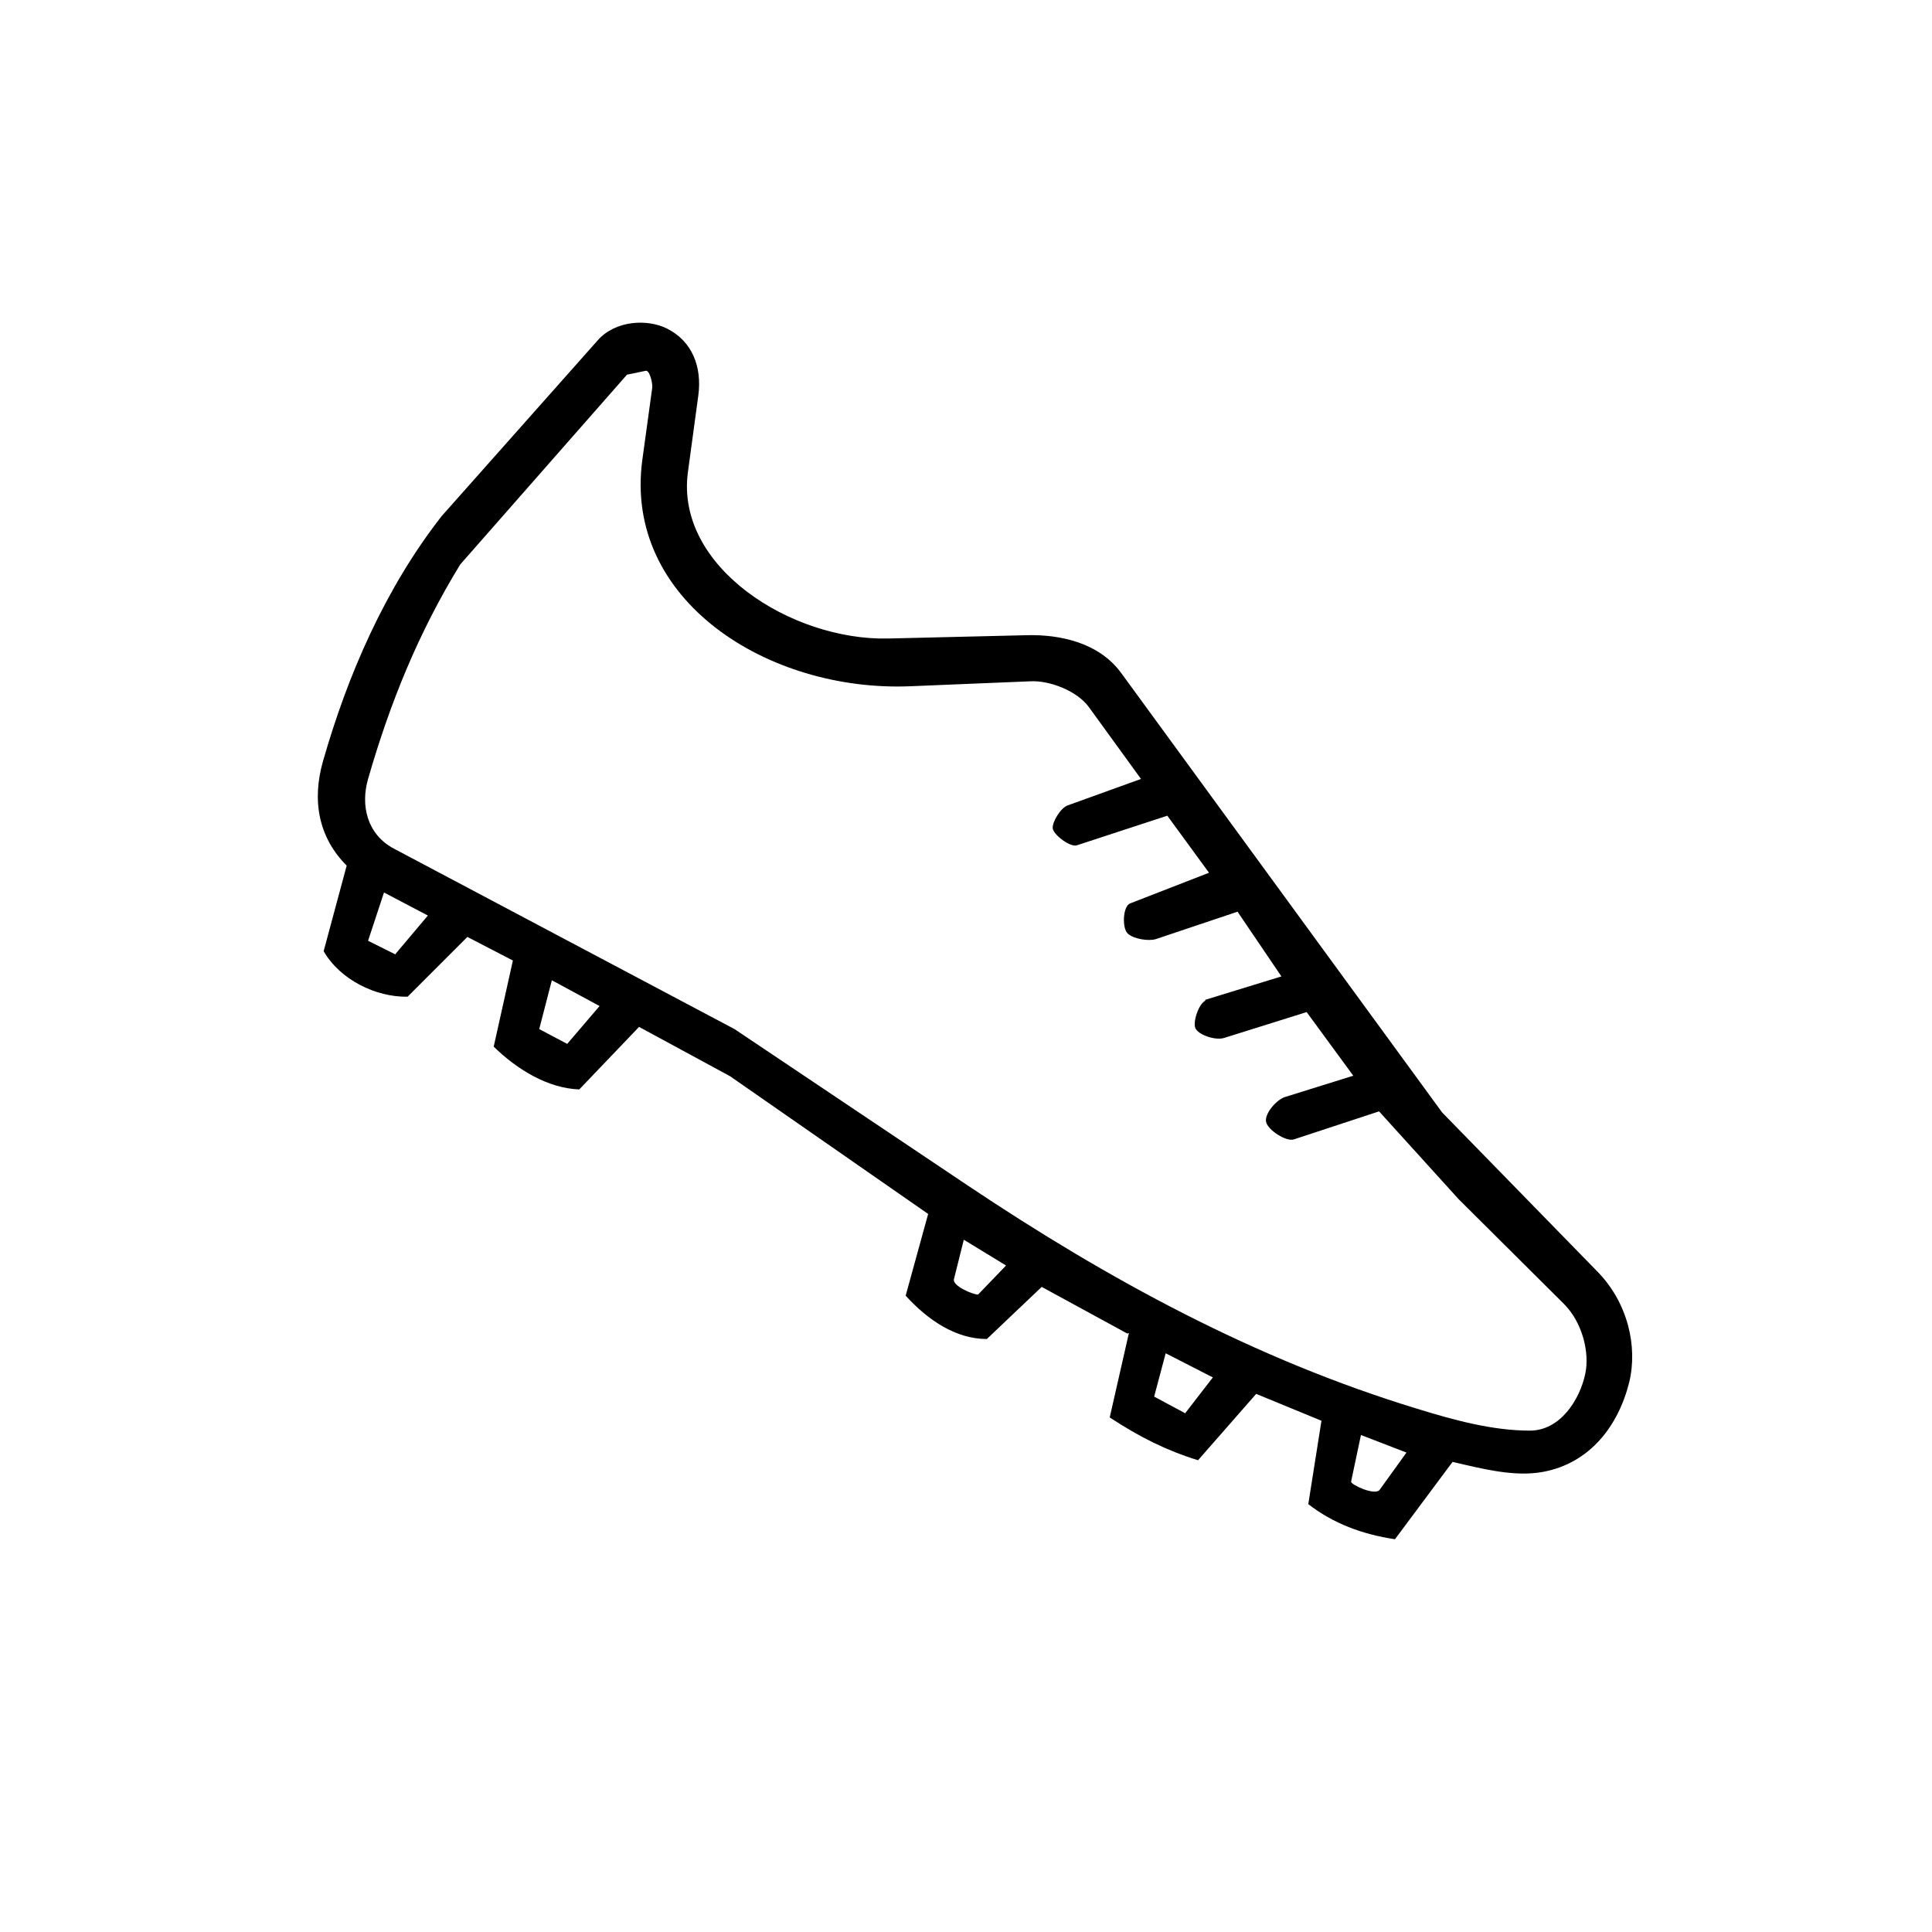
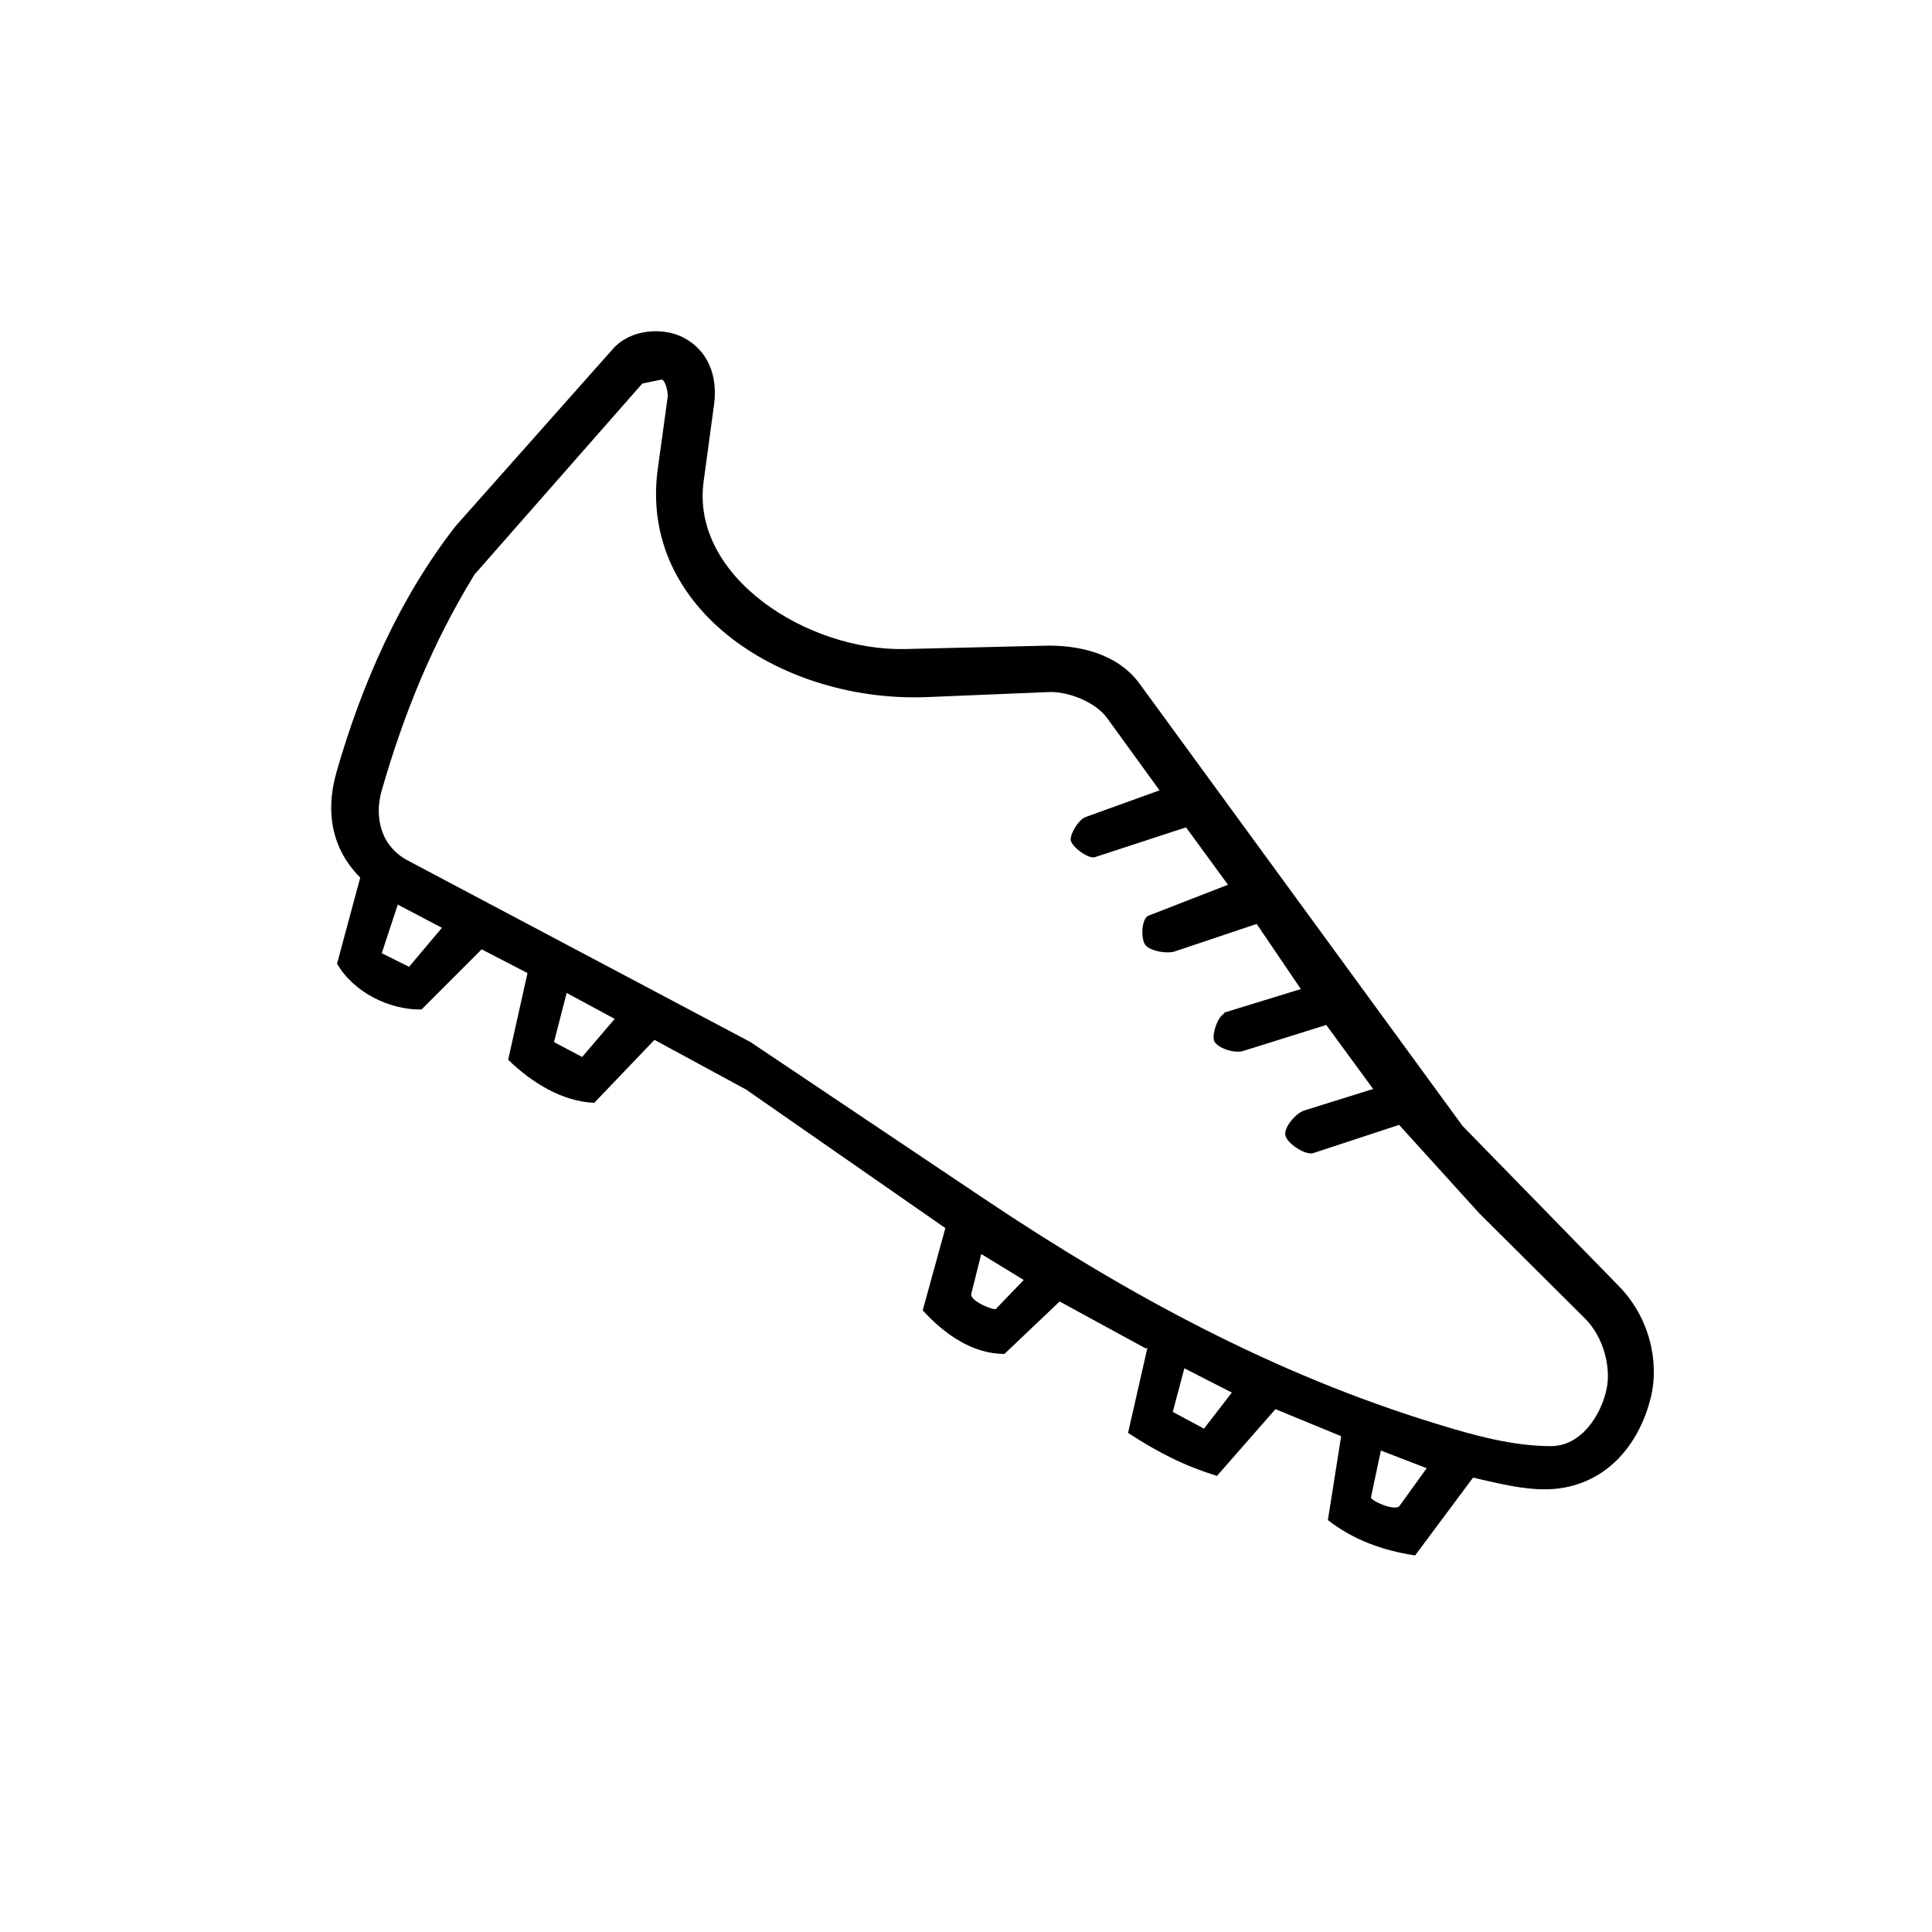
- <svg xmlns="http://www.w3.org/2000/svg" aria-hidden="true" fill="currentColor" id="Capa_2" data-name="Capa 2" viewBox="0 0 35.22 35.22">
-   <g id="Capa_1-2" data-name="Capa 1">
-     <g>
-       <path fill="currentColor" d="M20.55,24.31l-1.56-.85-1,.95c-.57,0-1.08-.35-1.48-.79l.41-1.49-3.61-2.51-1.66-.9-1.09,1.14c-.57-.02-1.13-.36-1.56-.78l.35-1.57-.83-.43-1.09,1.09c-.58.01-1.23-.31-1.53-.83l.42-1.56c-.51-.51-.64-1.18-.43-1.91.45-1.57,1.13-3.14,2.16-4.46l2.85-3.21c.32-.36.9-.39,1.26-.21.46.23.64.7.57,1.22l-.19,1.4c-.23,1.72,1.88,3.07,3.65,3.03l2.51-.06c.63-.02,1.34.14,1.74.69l5.85,8.01,2.83,2.9c.55.56.74,1.36.58,2.02-.2.8-.72,1.47-1.56,1.63-.52.1-1.1-.05-1.66-.18l-1.05,1.41c-.6-.09-1.13-.29-1.58-.64l.24-1.52-1.19-.49-1.06,1.21c-.58-.18-1.06-.42-1.61-.78l.35-1.54ZM21.96,18.23l1.4-.43-.8-1.18-1.49.5c-.13.04-.4,0-.51-.1s-.09-.5.04-.55l1.44-.56-.76-1.04-1.65.54c-.12.04-.44-.2-.44-.32s.15-.37.28-.41l1.33-.48-.95-1.31c-.21-.29-.71-.49-1.07-.47l-2.18.09c-2.6.11-5.24-1.57-4.89-4.13l.18-1.31c.01-.09-.05-.33-.12-.31l-.34.07-3.04,3.46c-.76,1.24-1.28,2.52-1.68,3.91-.14.48-.02,1.01.47,1.27l6.21,3.29,4.25,2.85c2.57,1.72,5.24,3.17,8.19,4.07.68.21,1.38.4,2.06.4.55,0,.91-.56,1.01-1.04.08-.38-.05-.93-.39-1.27l-1.92-1.91-1.45-1.6-1.55.51c-.14.05-.48-.17-.51-.32s.19-.4.34-.45l1.25-.39-.85-1.16-1.5.47c-.15.05-.44-.04-.52-.16-.07-.1.05-.47.18-.52ZM7.21,17.39l.59-.7-.8-.42-.29.88.5.25ZM10.34,19.03l.59-.69-.87-.47-.23.89.51.27ZM25.15,27.16l.49-.68-.83-.32-.18.85c0,.06.44.26.52.15ZM17.83,23.6l.51-.53-.77-.47-.18.72c-.03.12.34.28.44.28ZM21.6,25.77l.51-.66-.86-.44-.21.79.56.3Z" />
-     </g>
-   </g>
+ <svg xmlns="http://www.w3.org/2000/svg" aria-hidden="true" viewBox="0 0 35 35" fill="none">
+   <path d="M20.756 24.428L19.196 23.578L18.196 24.528C17.626 24.528 17.116 24.178 16.716 23.738L17.126 22.248L13.516 19.738L11.856 18.838L10.766 19.978C10.196 19.958 9.636 19.618 9.206 19.198L9.556 17.628L8.726 17.198L7.636 18.288C7.056 18.298 6.406 17.978 6.106 17.458L6.526 15.898C6.016 15.388 5.886 14.718 6.096 13.988C6.546 12.418 7.226 10.848 8.256 9.528L11.106 6.318C11.426 5.958 12.006 5.928 12.366 6.108C12.826 6.338 13.006 6.808 12.936 7.328L12.746 8.728C12.516 10.448 14.626 11.798 16.396 11.758L18.906 11.698C19.536 11.678 20.246 11.838 20.646 12.388L26.496 20.398L29.326 23.298C29.876 23.858 30.066 24.658 29.906 25.318C29.706 26.118 29.186 26.788 28.346 26.948C27.826 27.048 27.246 26.898 26.686 26.768L25.636 28.178C25.036 28.088 24.506 27.888 24.056 27.538L24.296 26.018L23.106 25.528L22.046 26.738C21.466 26.558 20.986 26.318 20.436 25.958L20.786 24.418L20.756 24.428ZM22.166 18.348L23.566 17.918L22.766 16.738L21.276 17.238C21.146 17.278 20.876 17.238 20.766 17.138C20.656 17.038 20.676 16.638 20.806 16.588L22.246 16.028L21.486 14.988L19.836 15.528C19.716 15.568 19.396 15.328 19.396 15.208C19.396 15.088 19.546 14.838 19.676 14.798L21.006 14.318L20.056 13.008C19.846 12.718 19.346 12.518 18.986 12.538L16.806 12.628C14.206 12.738 11.566 11.058 11.916 8.498L12.096 7.188C12.106 7.098 12.046 6.858 11.976 6.878L11.636 6.948L8.596 10.408C7.836 11.648 7.316 12.928 6.916 14.318C6.776 14.798 6.896 15.328 7.386 15.588L13.596 18.878L17.846 21.728C20.416 23.448 23.086 24.898 26.036 25.798C26.716 26.008 27.416 26.198 28.096 26.198C28.646 26.198 29.006 25.638 29.106 25.158C29.186 24.778 29.056 24.228 28.716 23.888L26.796 21.978L25.346 20.378L23.796 20.888C23.656 20.938 23.316 20.718 23.286 20.568C23.256 20.418 23.476 20.168 23.626 20.118L24.876 19.728L24.026 18.568L22.526 19.038C22.376 19.088 22.086 18.998 22.006 18.878C21.936 18.778 22.056 18.408 22.186 18.358L22.166 18.348ZM7.416 17.508L8.006 16.808L7.206 16.388L6.916 17.268L7.416 17.518V17.508ZM10.546 19.148L11.136 18.458L10.266 17.988L10.036 18.878L10.546 19.148ZM25.356 27.278L25.846 26.598L25.016 26.278L24.836 27.128C24.836 27.188 25.276 27.388 25.356 27.278ZM18.036 23.718L18.546 23.188L17.776 22.718L17.596 23.438C17.566 23.558 17.936 23.718 18.036 23.718ZM21.806 25.888L22.316 25.228L21.456 24.788L21.246 25.578L21.806 25.878V25.888Z" fill="currentColor" />
</svg>
